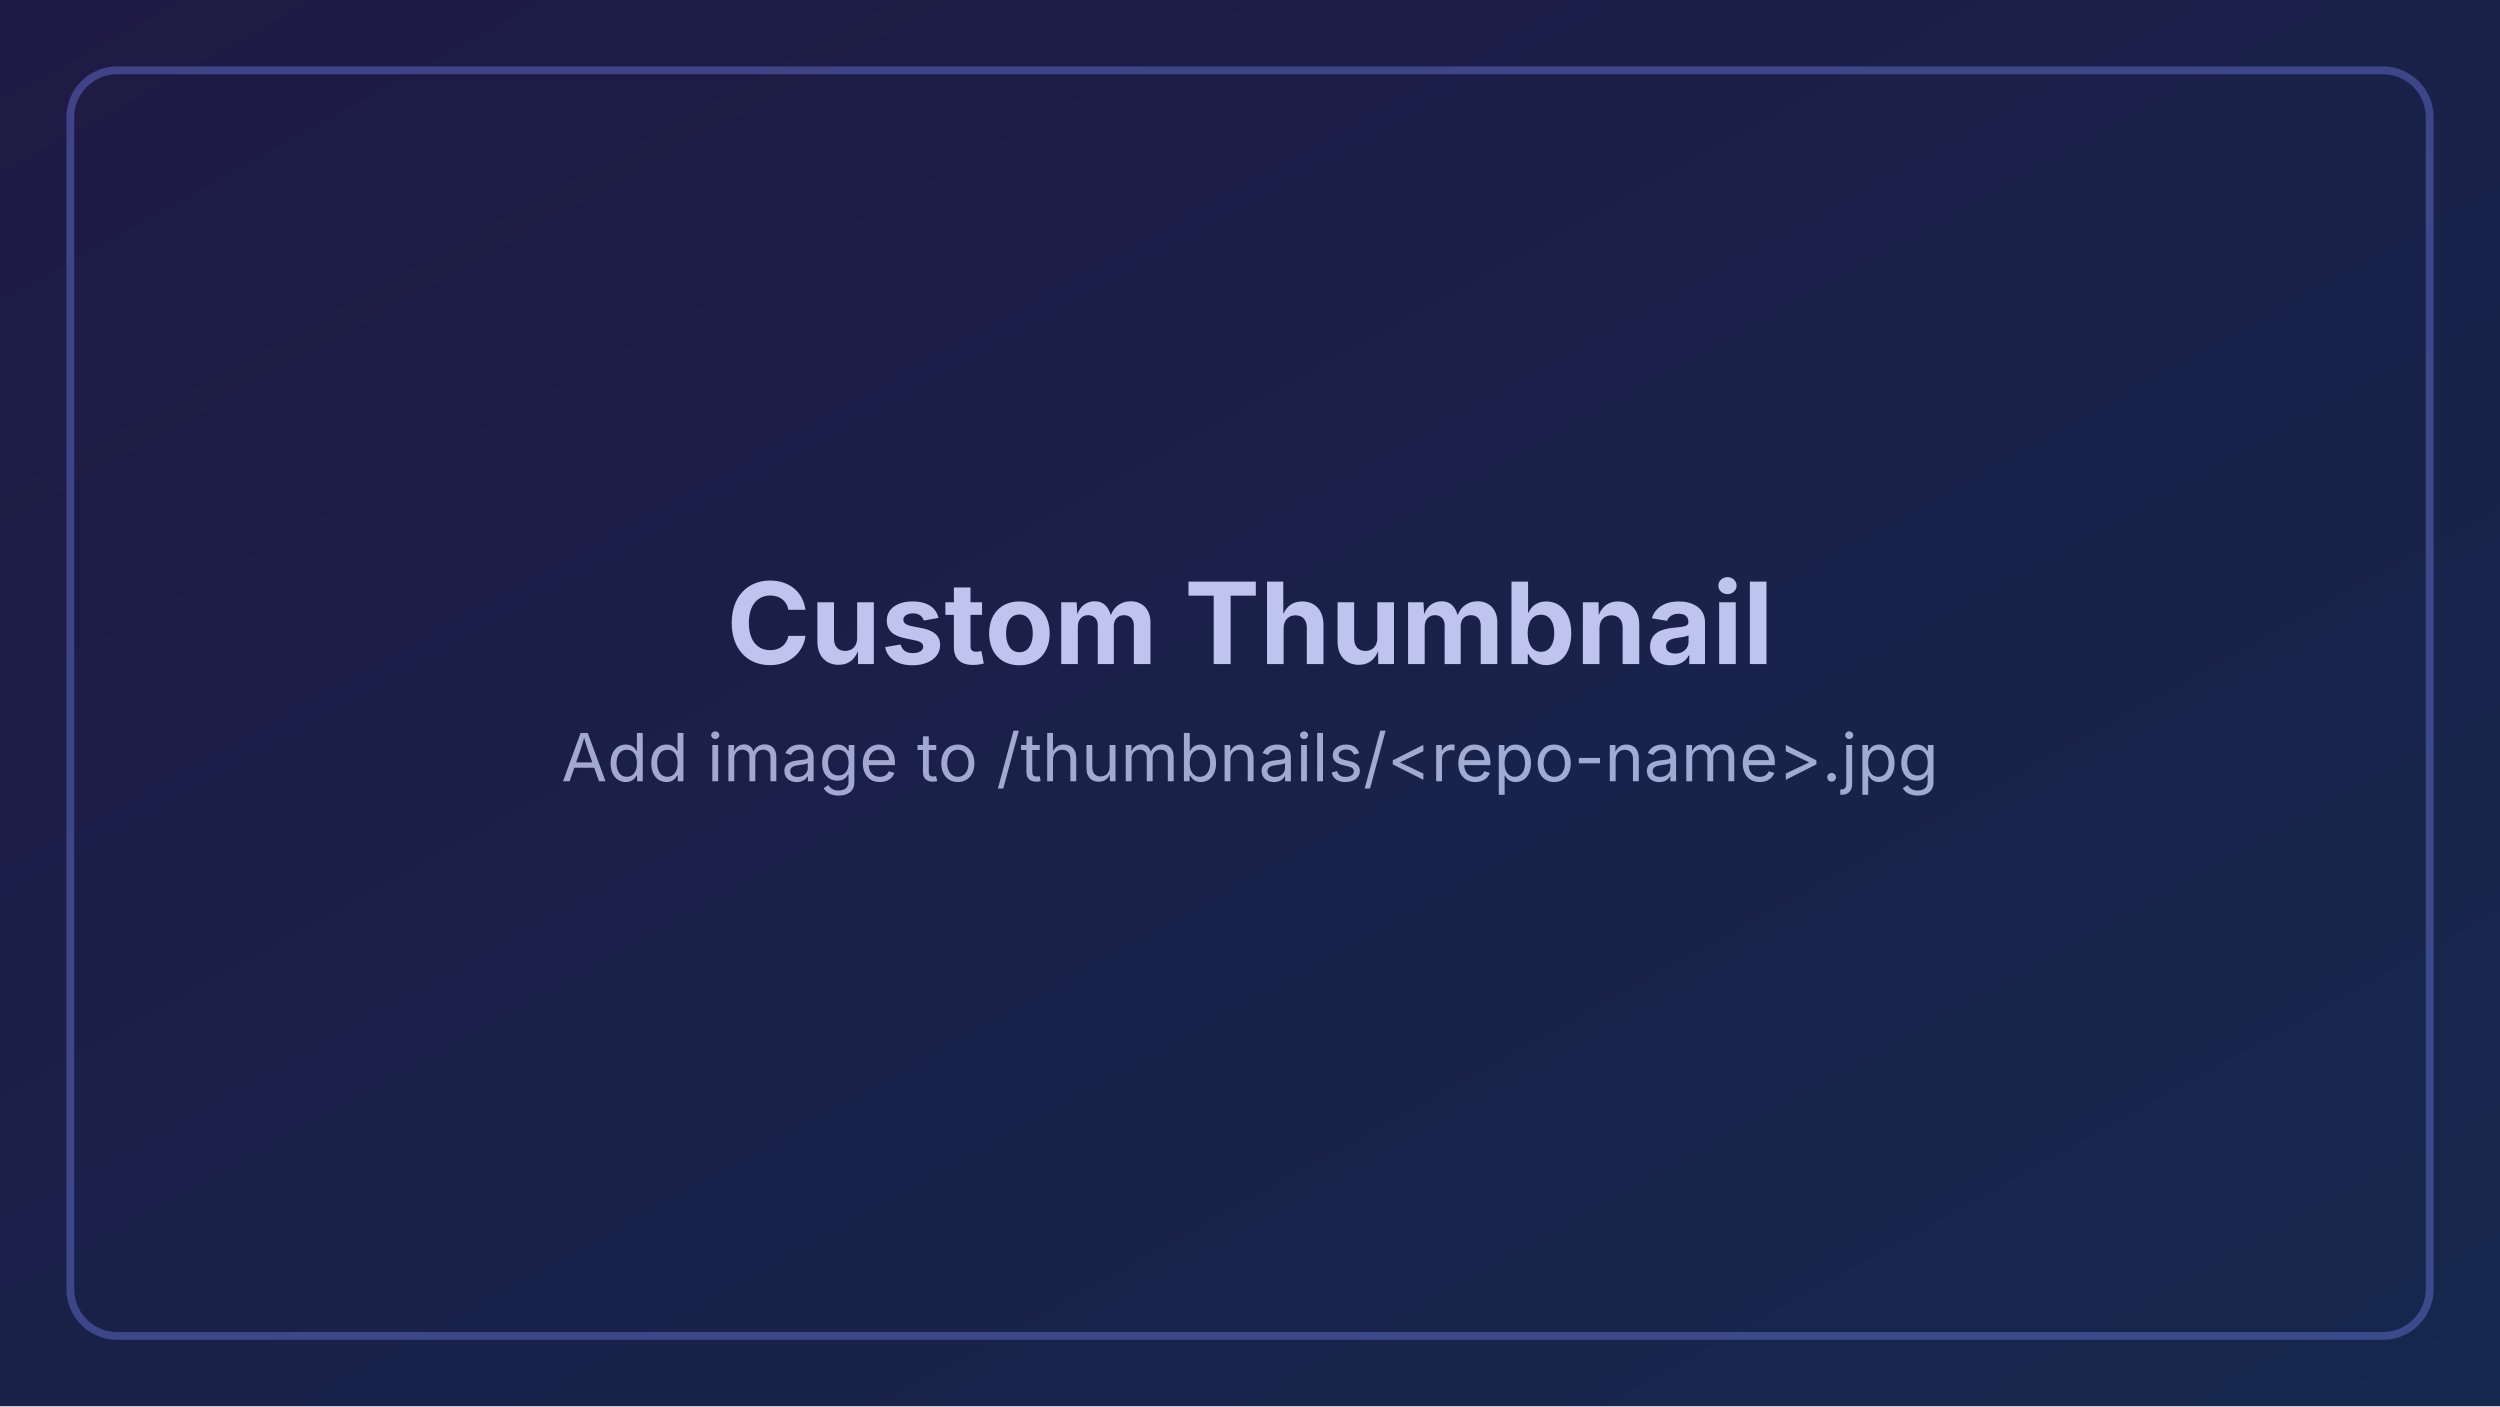
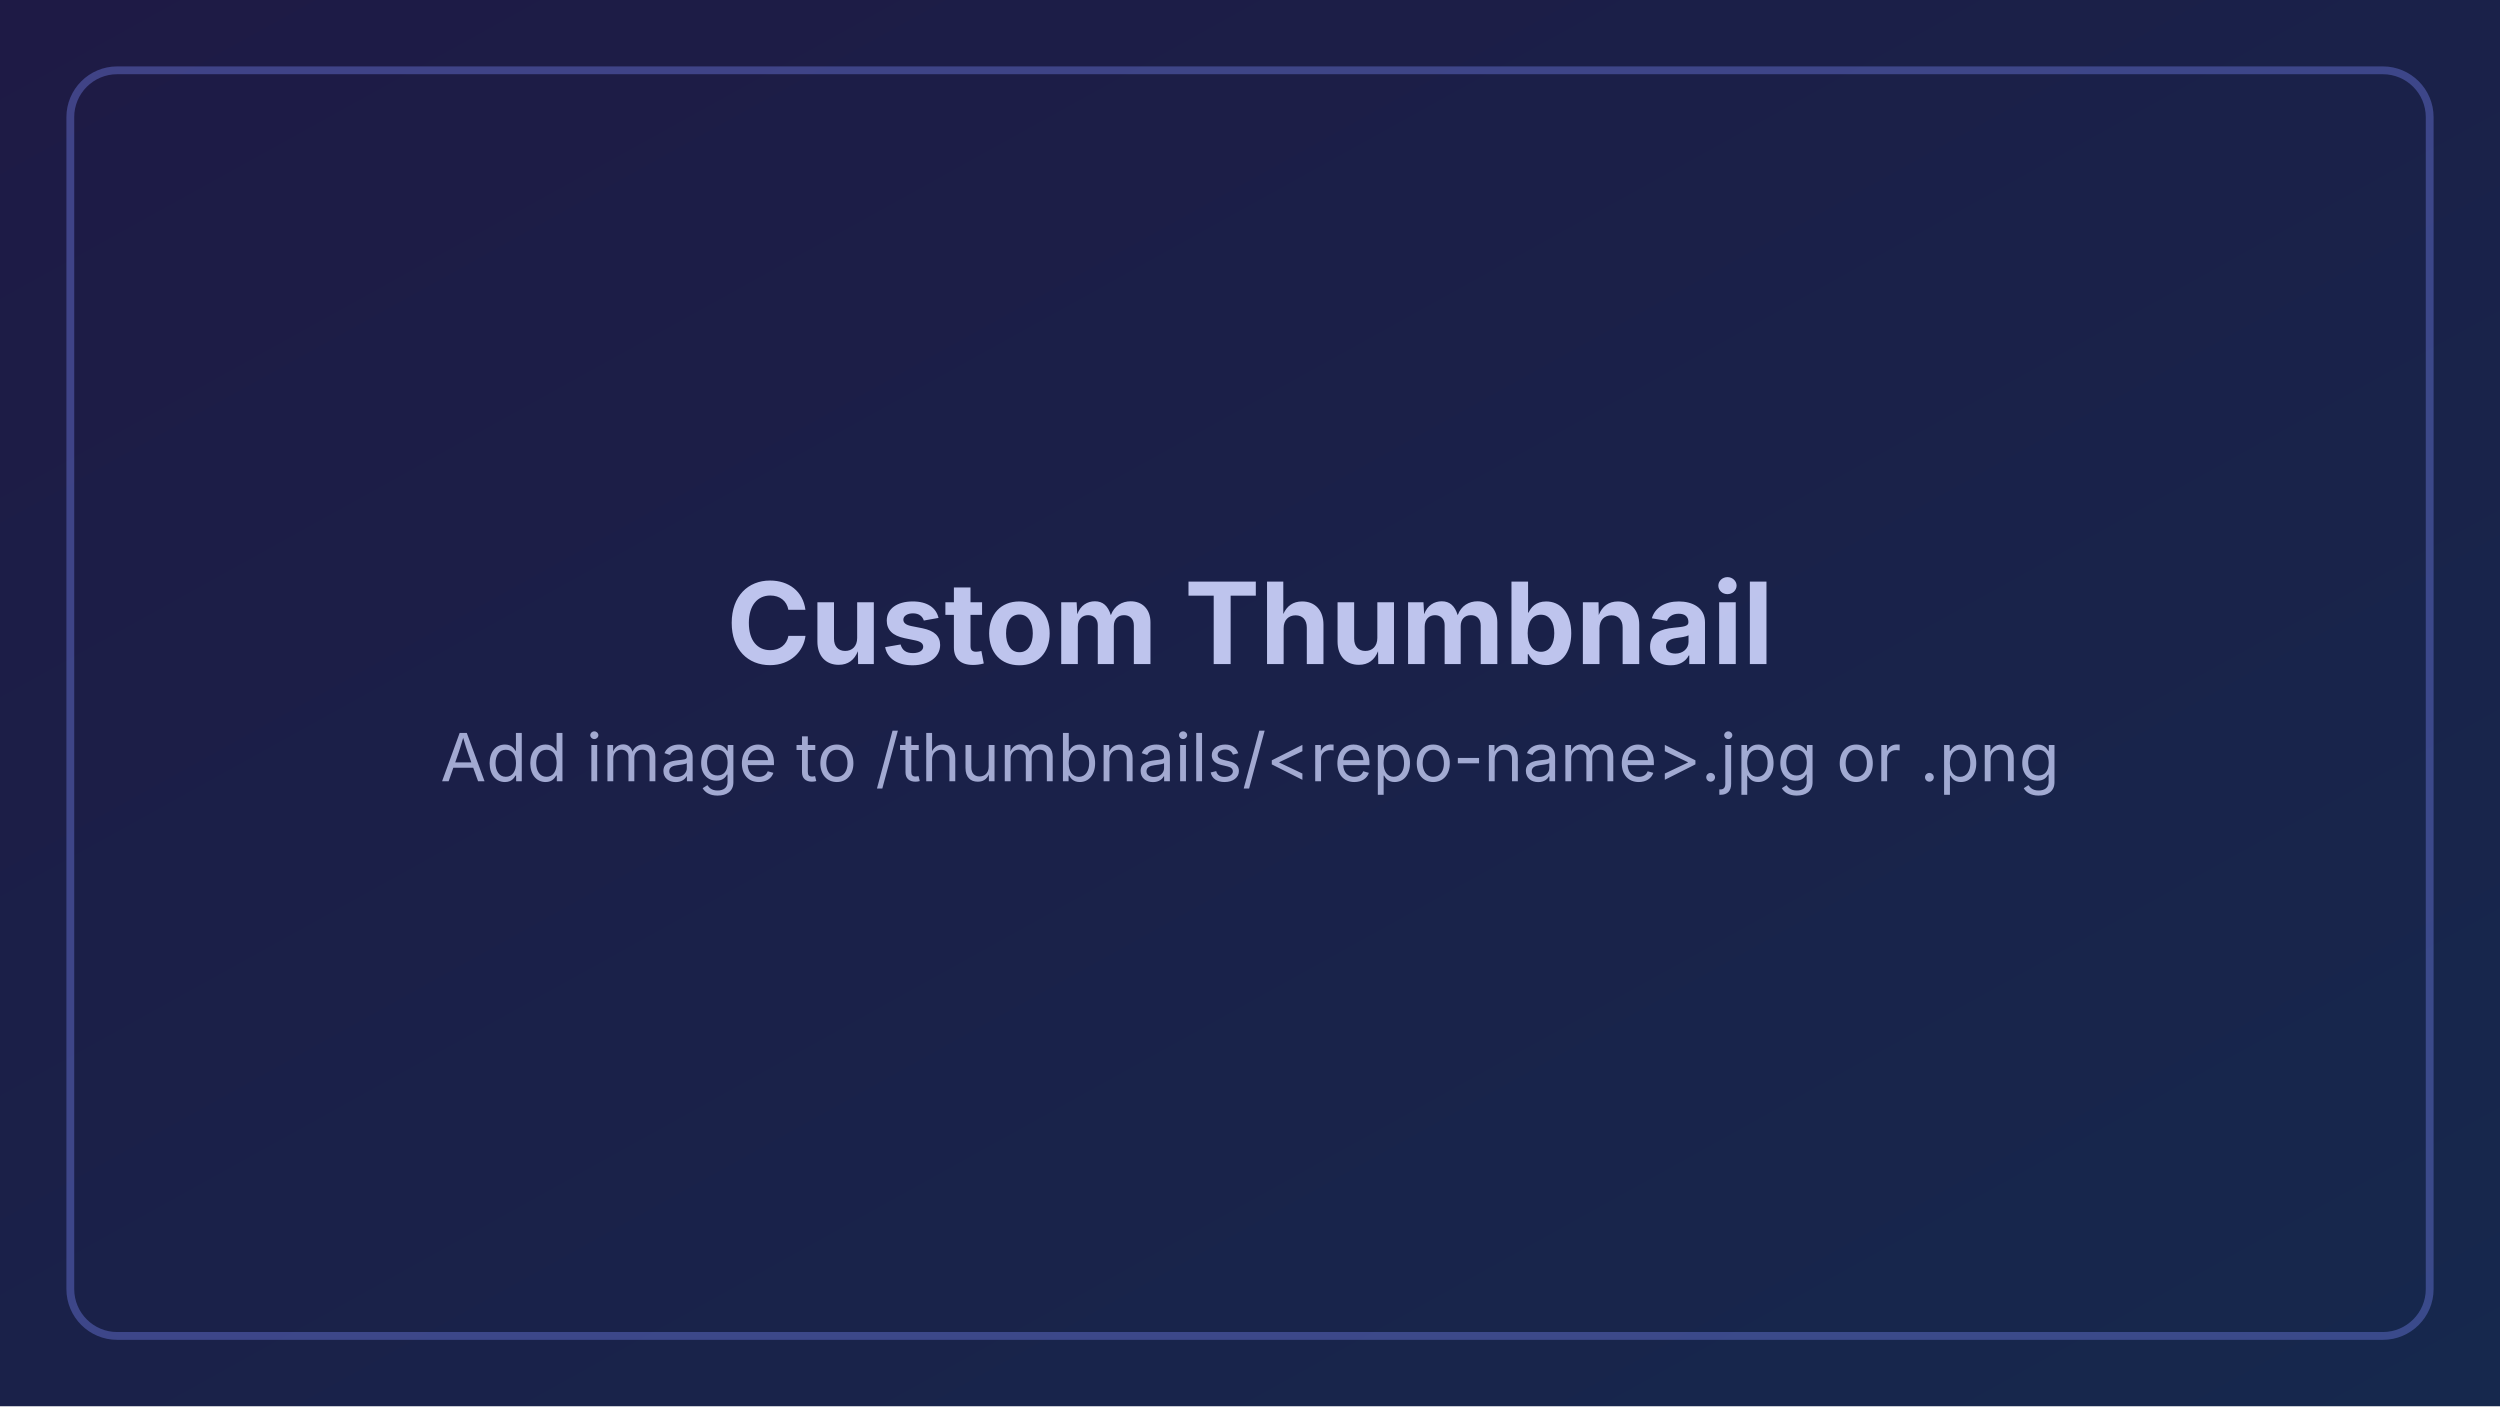
<svg xmlns="http://www.w3.org/2000/svg" width="1280" height="720" viewBox="0 0 1280 720" role="img" aria-label="Thumbnail placeholder">
  <defs>
    <linearGradient id="g" x1="0" y1="0" x2="1" y2="1">
      <stop offset="0%" stop-color="#1e1a45" />
      <stop offset="100%" stop-color="#16284d" />
    </linearGradient>
  </defs>
  <rect width="1280" height="720" fill="url(#g)" />
  <rect x="36" y="36" width="1208" height="648" rx="24" fill="none" stroke="#7f8cff" stroke-opacity="0.35" stroke-width="4" />
  <g fill="#cfd6ff" fill-opacity="0.9" font-family="Inter, Segoe UI, Arial, sans-serif" text-anchor="middle">
    <text x="640" y="340" font-size="58" font-weight="700">Custom Thumbnail</text>
-     <text x="640" y="400" font-size="34" fill-opacity="0.75">Add image to /thumbnails/&lt;repo-name&gt;.jpg</text>
+     <text x="640" y="400" font-size="34" fill-opacity="0.75">Add image to /thumbnails/&lt;repo-name&gt;.jpg or .png</text>
  </g>
</svg>
